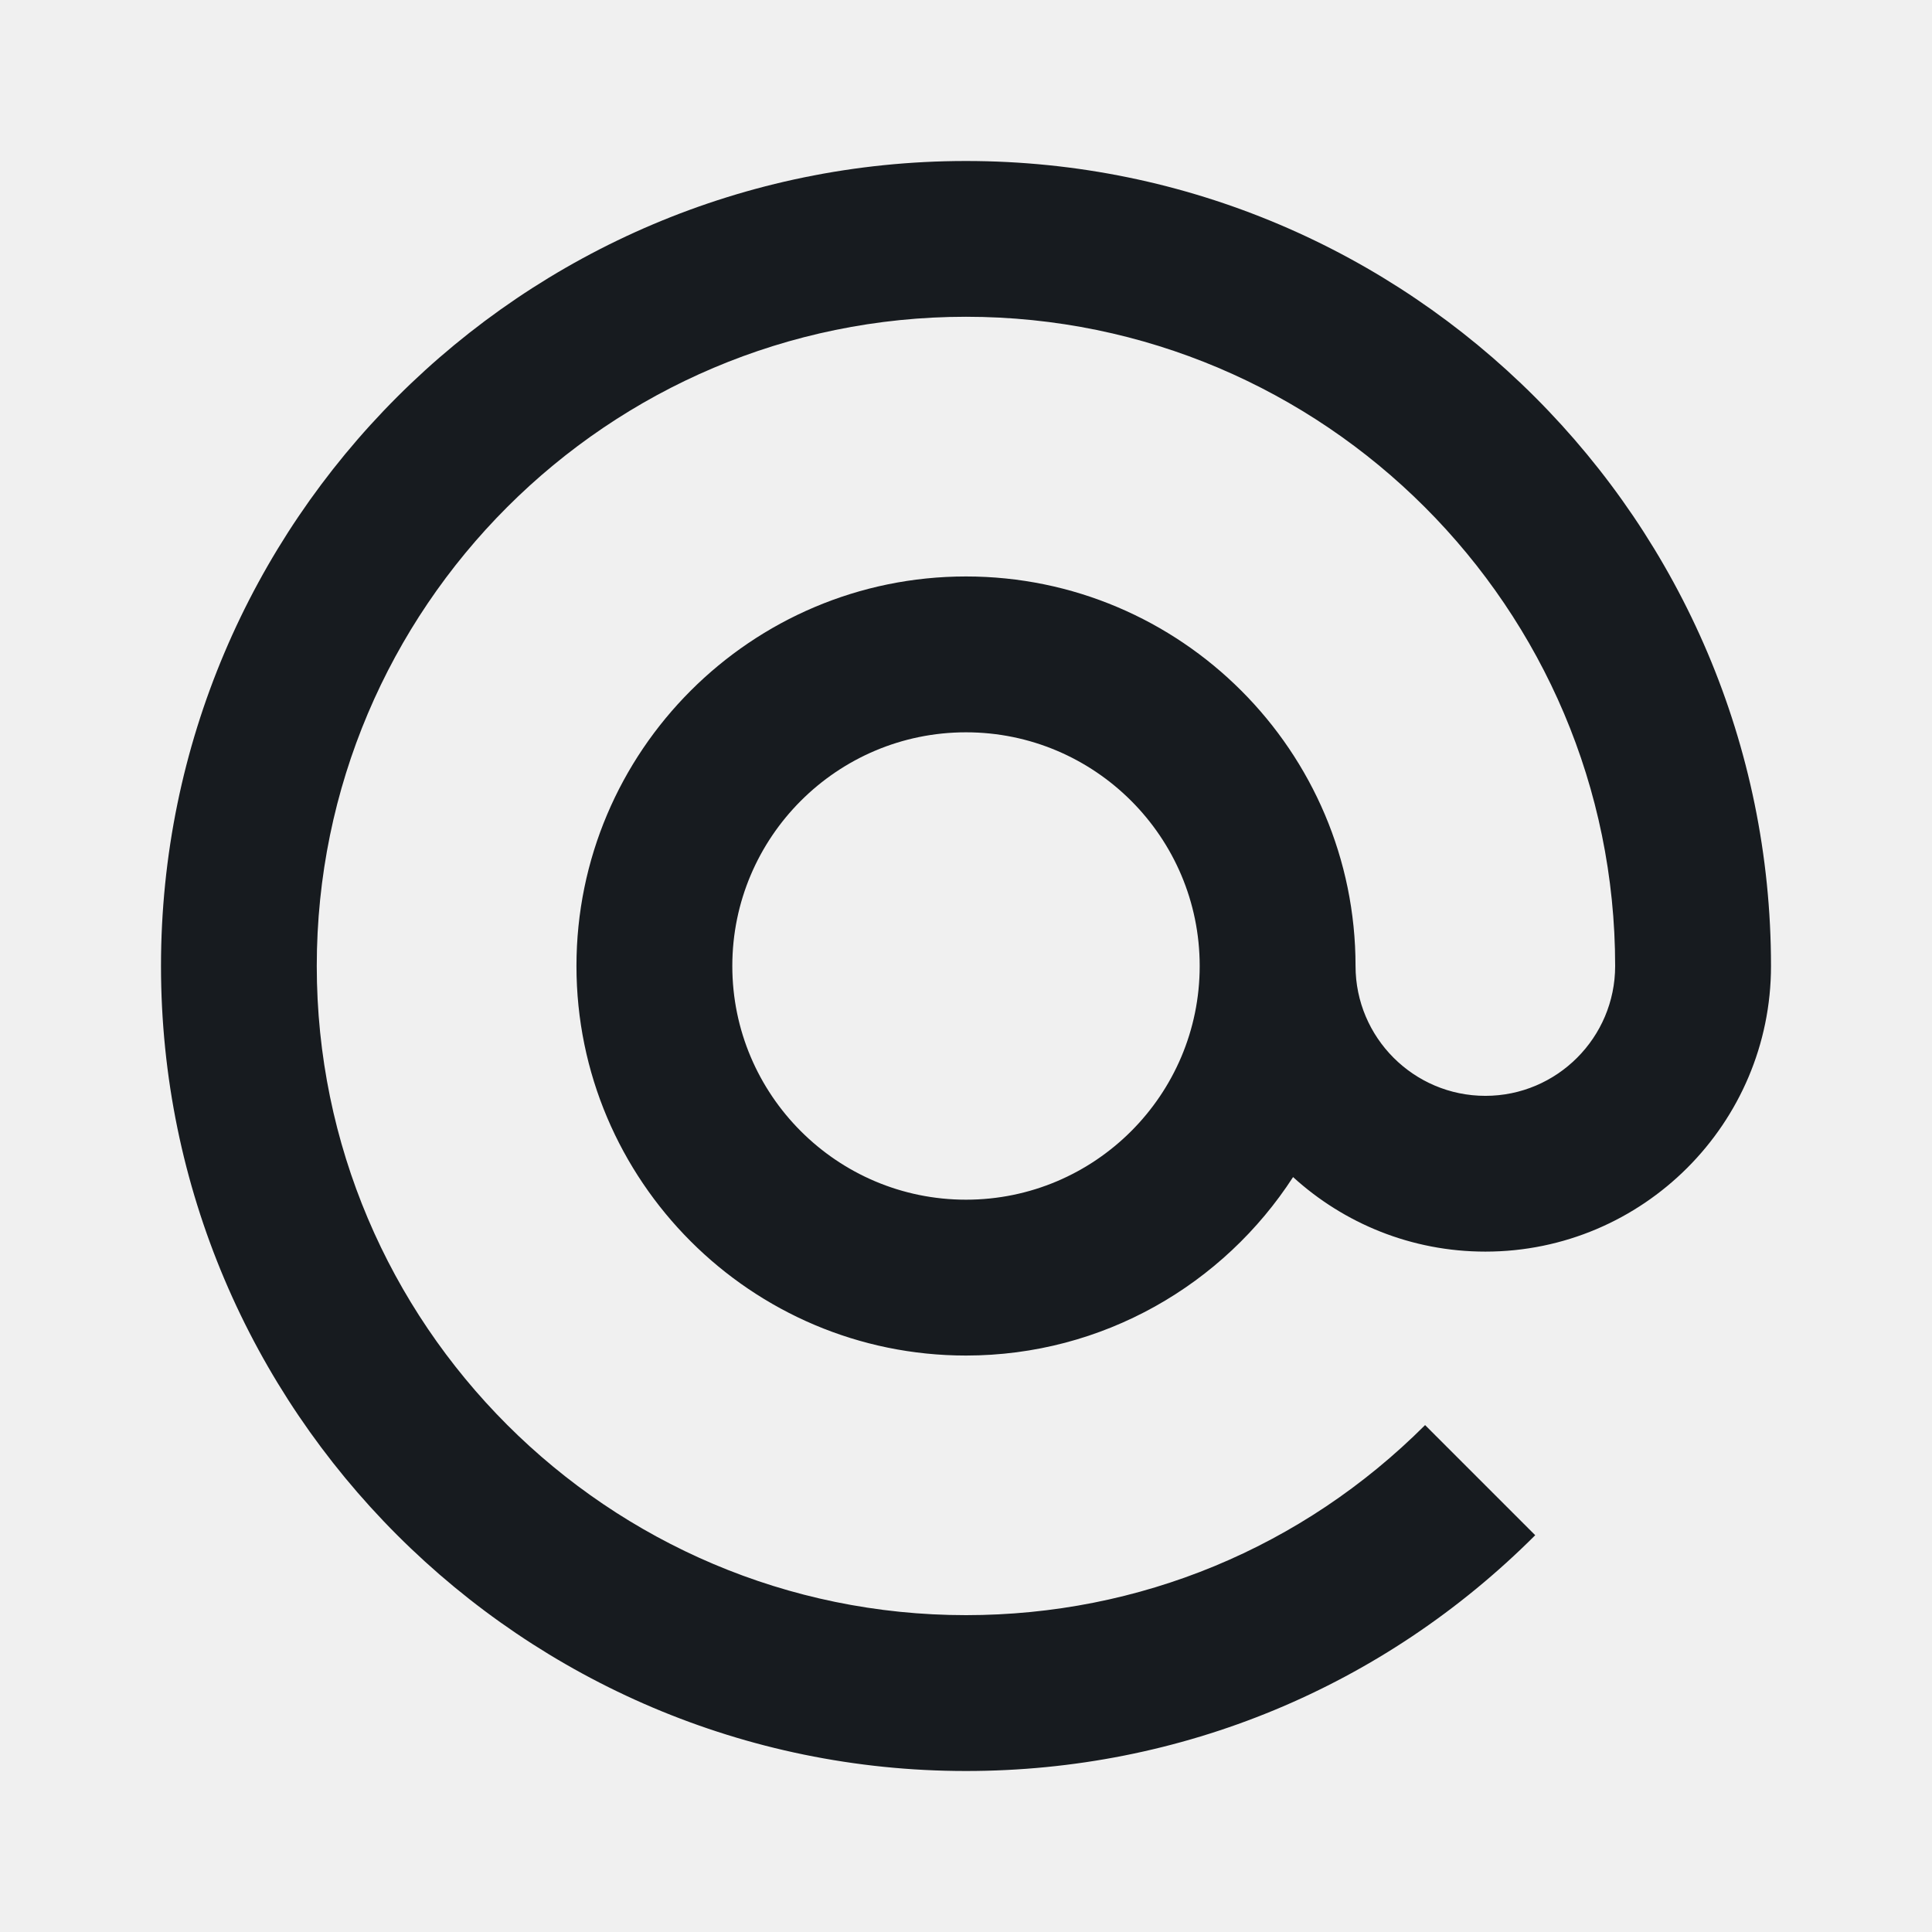
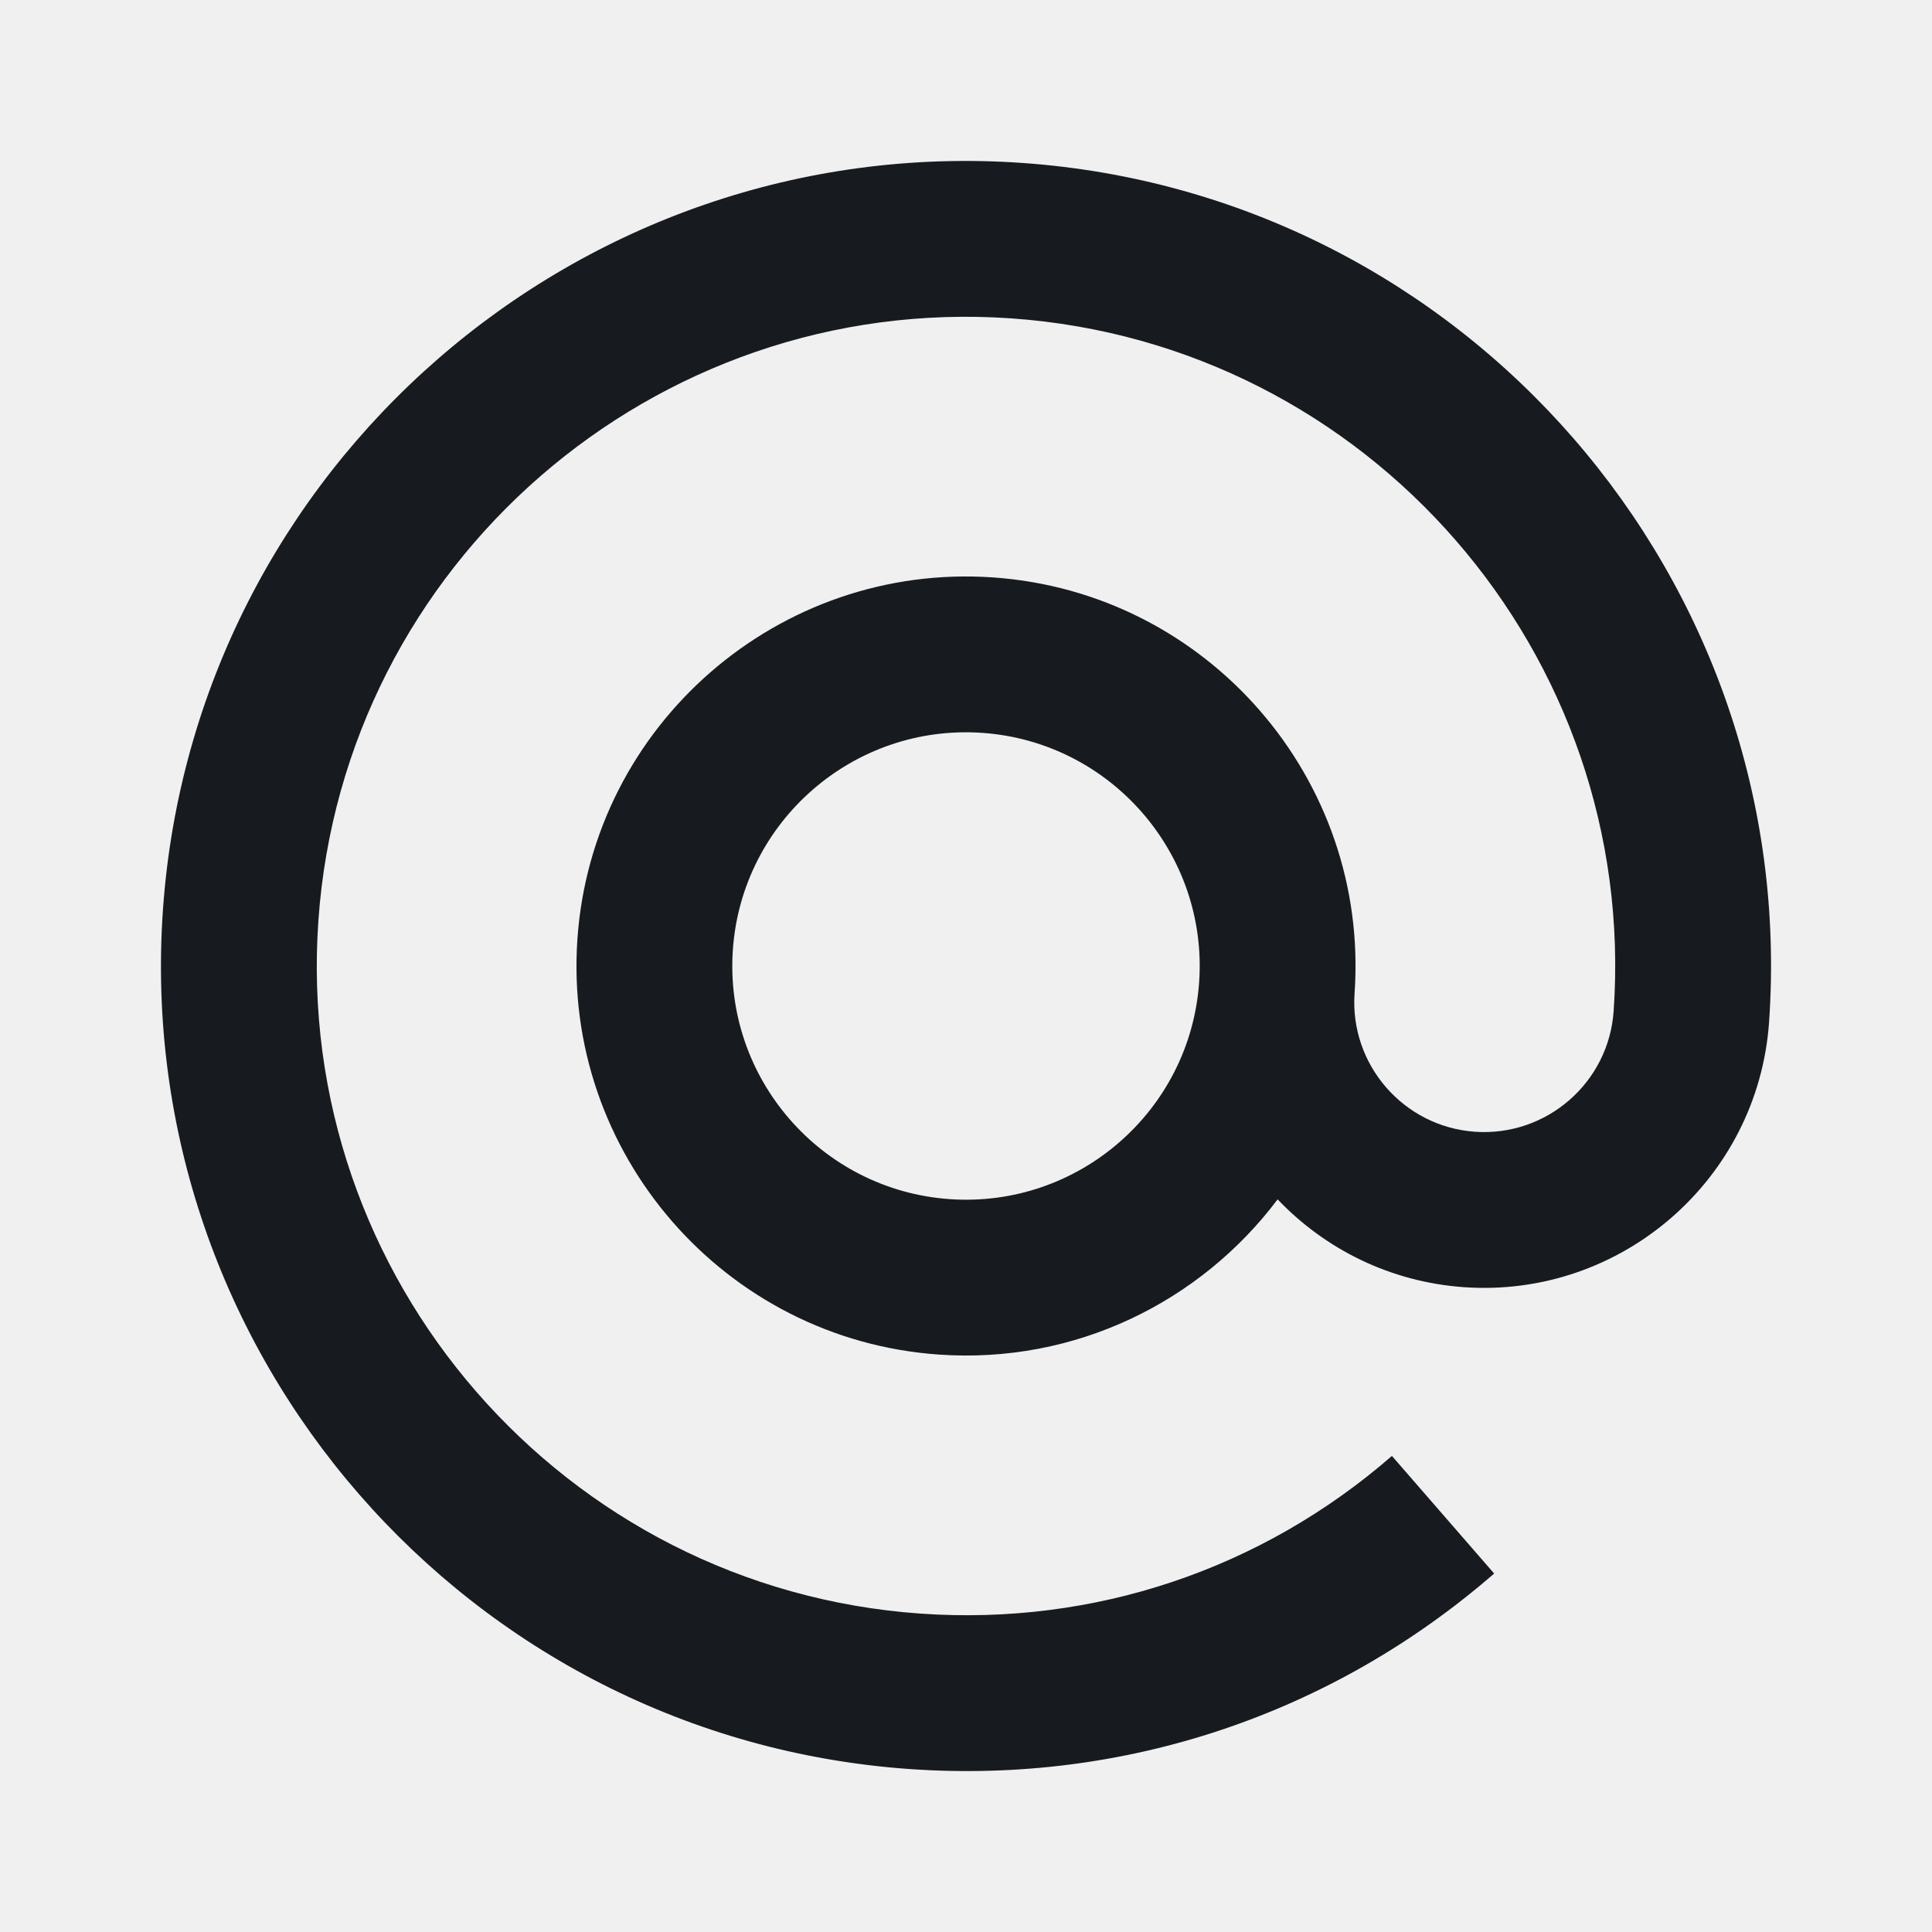
<svg xmlns="http://www.w3.org/2000/svg" width="24" height="24" viewBox="0 0 24 24" fill="none">
  <g clip-path="url(#clip0)">
-     <path d="M12 7.161C9.332 7.161 7.161 9.332 7.161 12C7.161 14.668 9.332 16.839 12 16.839C13.702 16.839 15.201 15.954 16.063 14.622C16.694 15.197 17.533 15.548 18.452 15.548C20.408 15.548 22 13.957 22 12C22 6.486 17.514 2 12 2C6.486 2 2 6.486 2 12C2 17.514 6.486 22 12 22C14.671 22 17.182 20.96 19.071 19.071L17.703 17.703C16.179 19.226 14.154 20.064 12 20.064C7.553 20.064 3.935 16.447 3.935 12C3.935 7.553 7.553 3.935 12 3.935C16.447 3.935 20.064 7.553 20.064 12C20.064 12.889 19.341 13.613 18.452 13.613C17.562 13.613 16.839 12.889 16.839 12V12C16.839 9.332 14.668 7.161 12 7.161ZM12 14.903C10.399 14.903 9.097 13.601 9.097 12C9.097 10.399 10.399 9.097 12 9.097C13.601 9.097 14.903 10.399 14.903 12C14.903 13.601 13.601 14.903 12 14.903Z" fill="#171B1F" />
+     <path d="M12.338 7.173C9.676 6.987 7.359 9.001 7.173 11.662C6.987 14.324 9.001 16.641 11.662 16.827C13.361 16.946 14.917 16.168 15.871 14.899C16.46 15.517 17.272 15.926 18.188 15.99C20.14 16.126 21.839 14.649 21.976 12.698C22.36 7.197 18.198 2.409 12.698 2.024C7.197 1.64 2.409 5.802 2.024 11.303C1.64 16.803 5.802 21.591 11.303 21.976C13.967 22.162 16.545 21.299 18.561 19.547L17.291 18.086C15.665 19.5 13.586 20.195 11.438 20.045C7.002 19.735 3.645 15.873 3.955 11.438C4.265 7.002 8.127 3.645 12.563 3.955C16.998 4.265 20.355 8.127 20.045 12.563C19.983 13.45 19.211 14.121 18.323 14.059C17.436 13.997 16.765 13.225 16.827 12.338C17.013 9.676 14.999 7.359 12.338 7.173ZM11.797 14.896C10.2 14.784 8.992 13.395 9.104 11.797C9.216 10.2 10.605 8.992 12.203 9.104C13.8 9.216 15.008 10.606 14.896 12.203C14.784 13.8 13.395 15.008 11.797 14.896Z" fill="#171B1F" />
  </g>
  <defs>
    <clipPath id="clip0">
      <rect width="24" height="24" fill="white" />
    </clipPath>
  </defs>
</svg>
